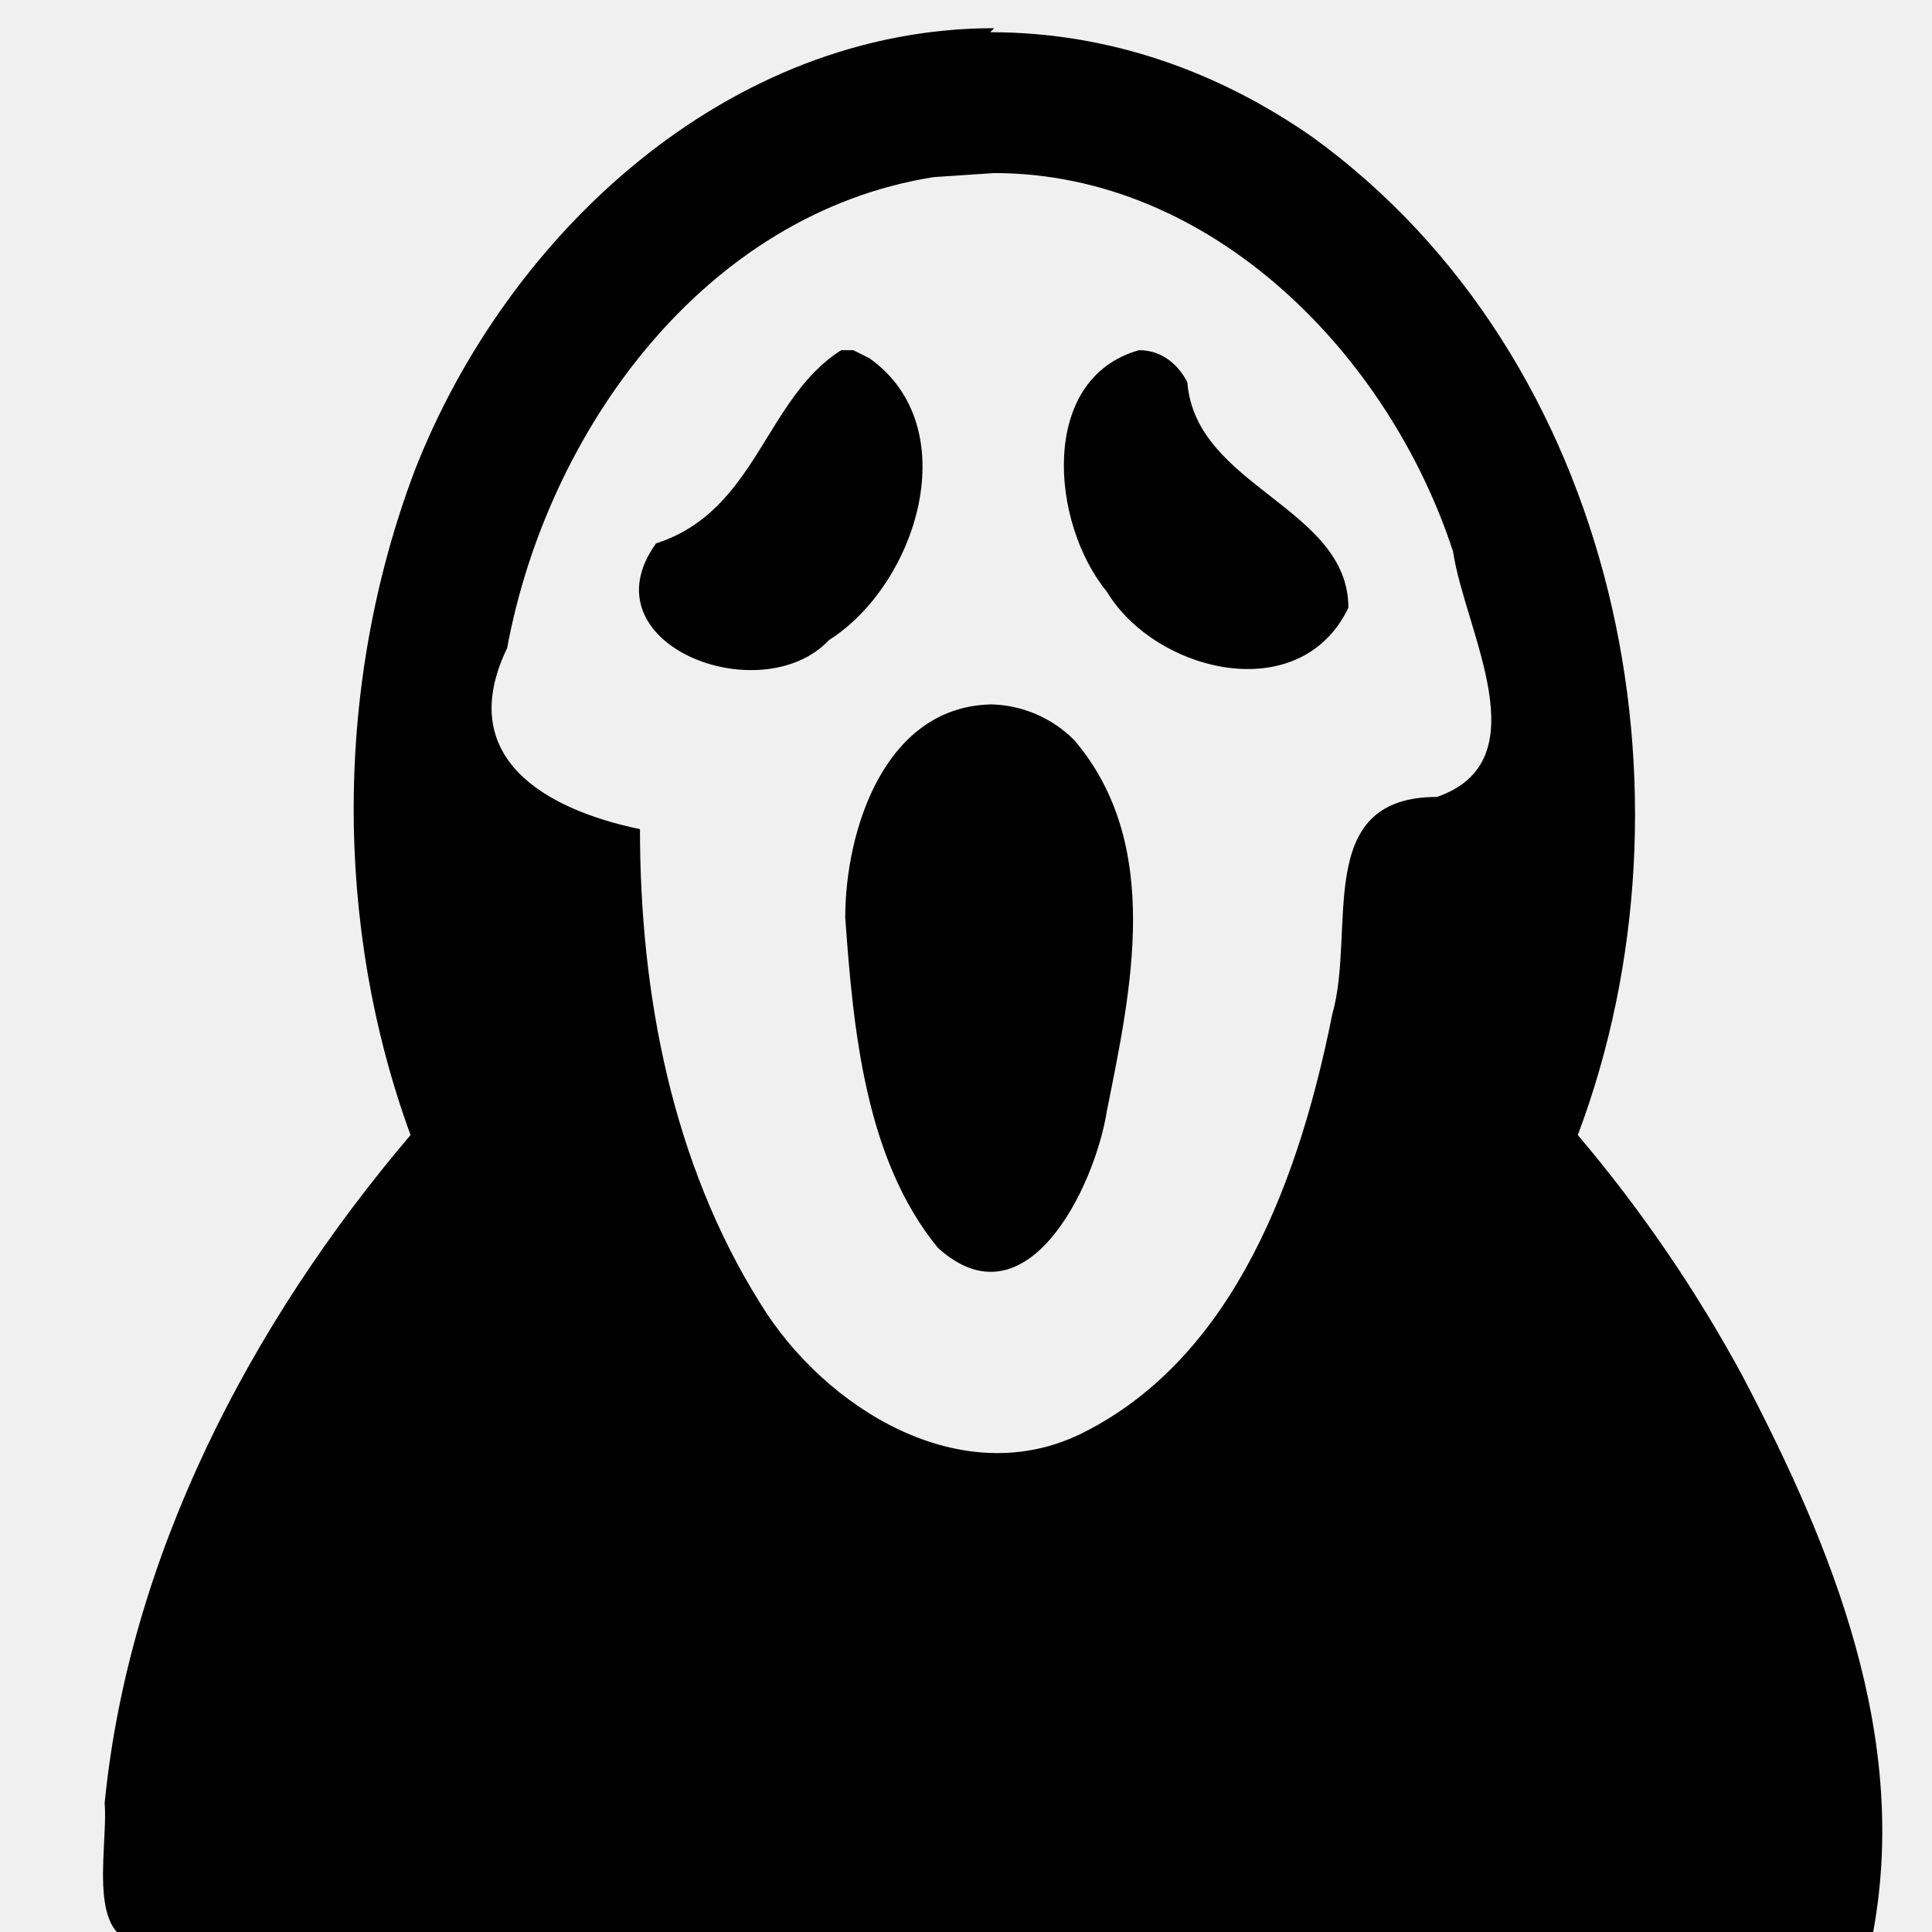
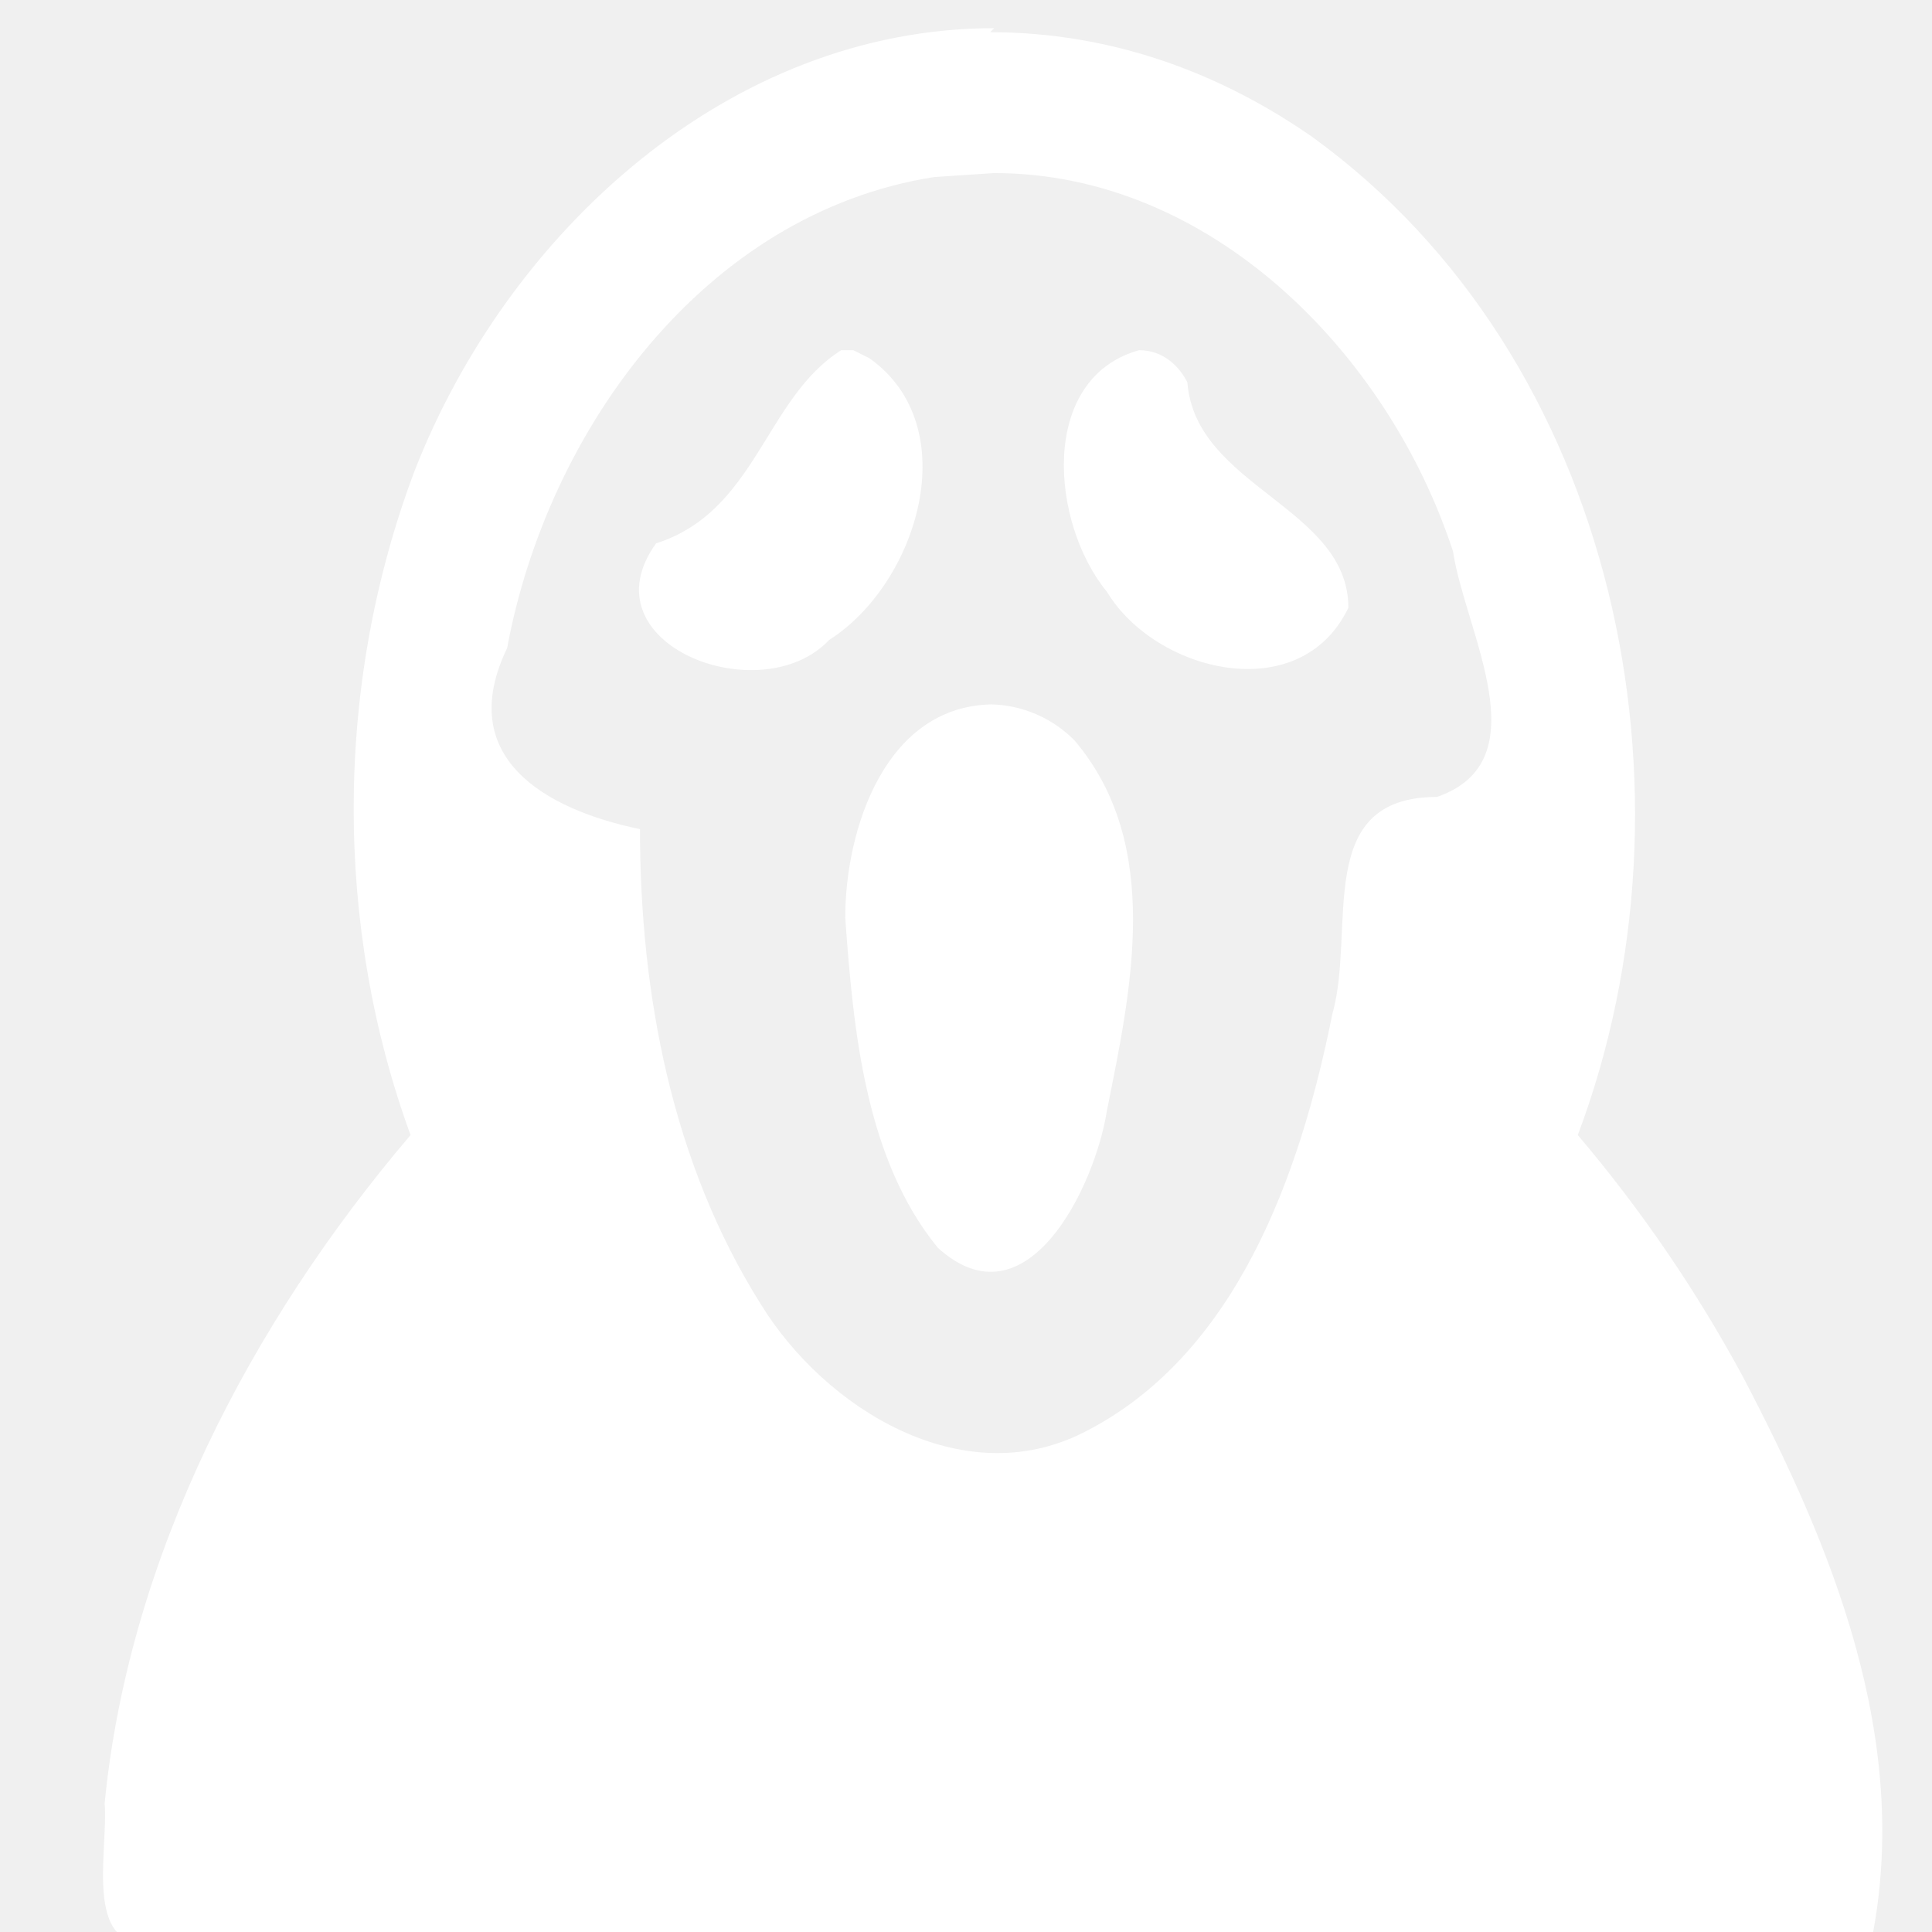
- <svg xmlns="http://www.w3.org/2000/svg" viewBox="0 -28 48 48">
+ <svg xmlns="http://www.w3.org/2000/svg" viewBox="0 -28 48 48" fill="#FFFFFF">
  <path d="M24.7-27.3c-6.6 0-12.1 5.1-14.4 11C8.3-11 8.3-5 10.2.2c-4 4.7-7 10.5-7.6 16.6.1 1.2-.6 3.9 1.4 3.4h42.5c1-5-1-9.8-3.2-14a35 35 0 00-4.1-6c3.2-8.5 1-19.3-6.6-24.8-2.3-1.6-5-2.6-8-2.6zm0 3.6c5.4 0 9.8 4.5 11.4 9.4.3 2 2.2 5.2-.4 6.1-3.1 0-2 3.3-2.6 5.4-.8 4-2.4 8.5-6.2 10.4-3 1.5-6.4-.6-8-3.2-2.2-3.5-3-7.7-3-11.8-2.4-.5-4.6-1.8-3.3-4.5 1-5.4 4.9-10.8 10.6-11.7l1.5-.1zm3.6 4.4c-2.5.7-2.2 4.3-.8 6 1.2 2 4.8 2.9 6 .4 0-2.5-3.8-3-4-5.6-.2-.4-.6-.8-1.2-.8zm-7.4 0c-1.9 1.2-2.1 4-4.6 4.8-1.8 2.5 2.6 4.2 4.3 2.4 2.2-1.4 3.4-5.3 1-7l-.4-.2zm3.8 8.8C22-10.5 21-7.4 21-5.2c.2 2.8.5 6 2.3 8.2 2.2 2 3.9-1.5 4.2-3.4.6-3 1.4-6.6-.8-9.2a3 3 0 00-2.1-.9z" />
</svg>
